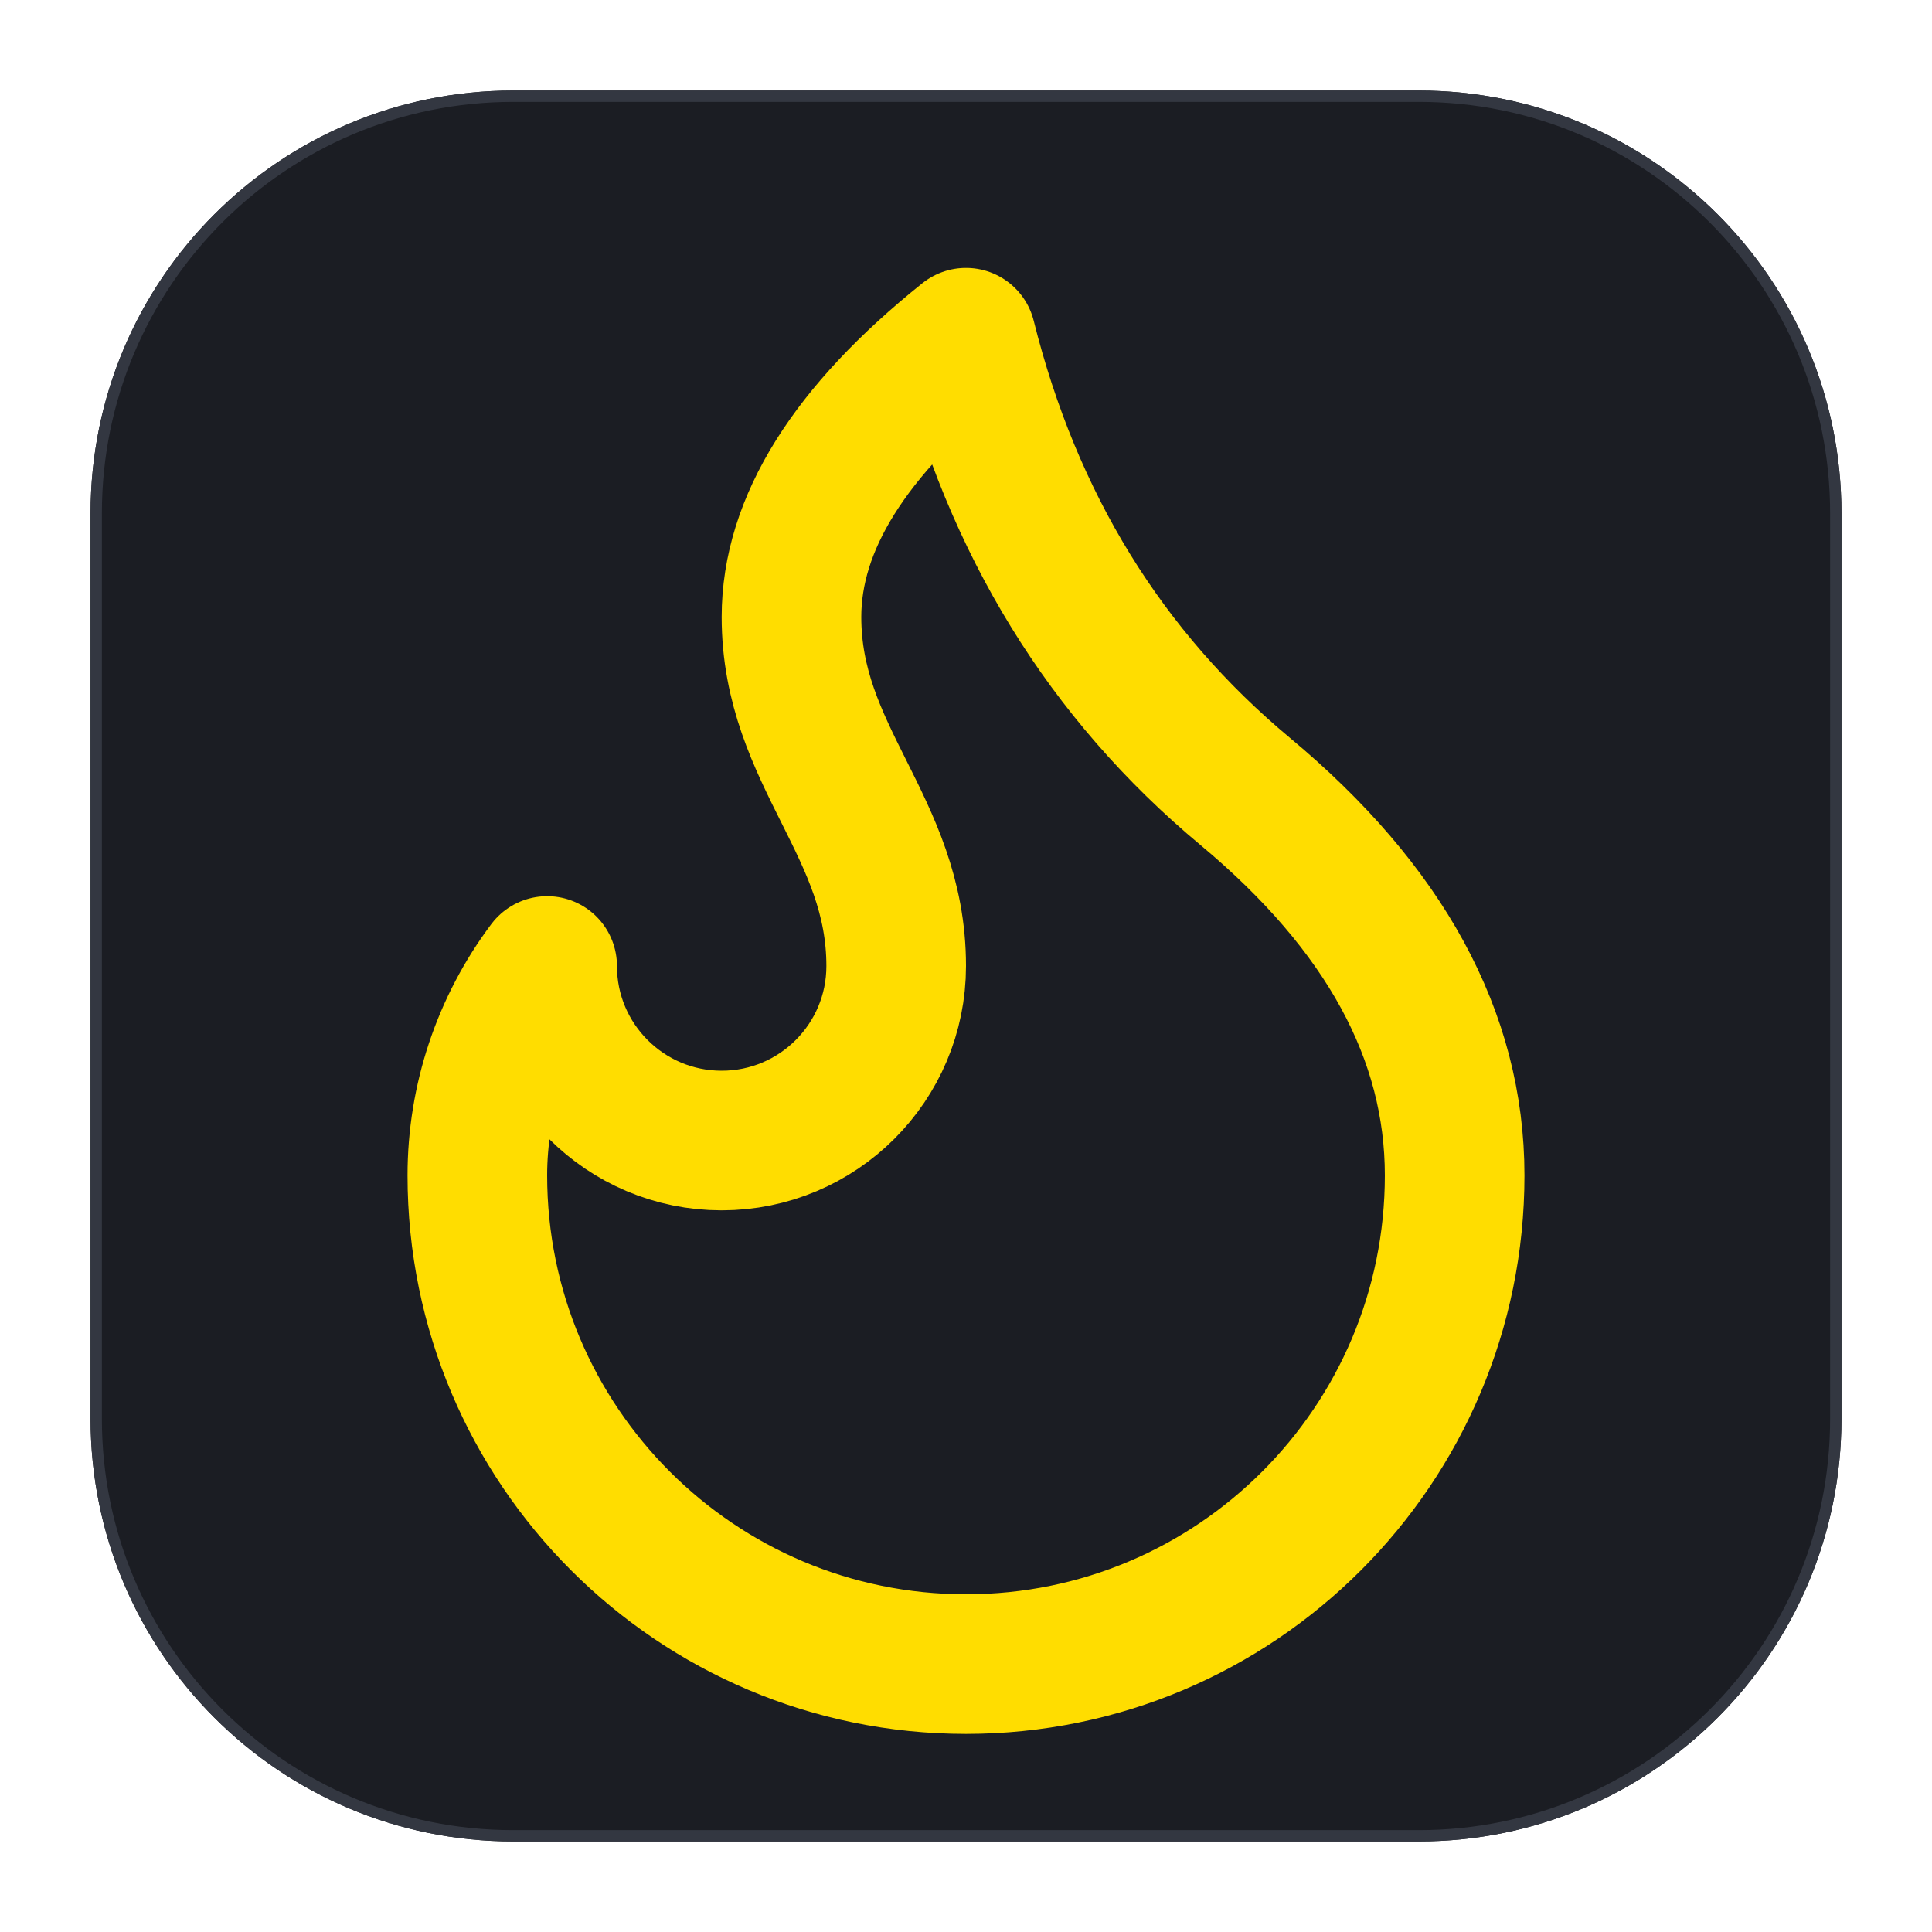
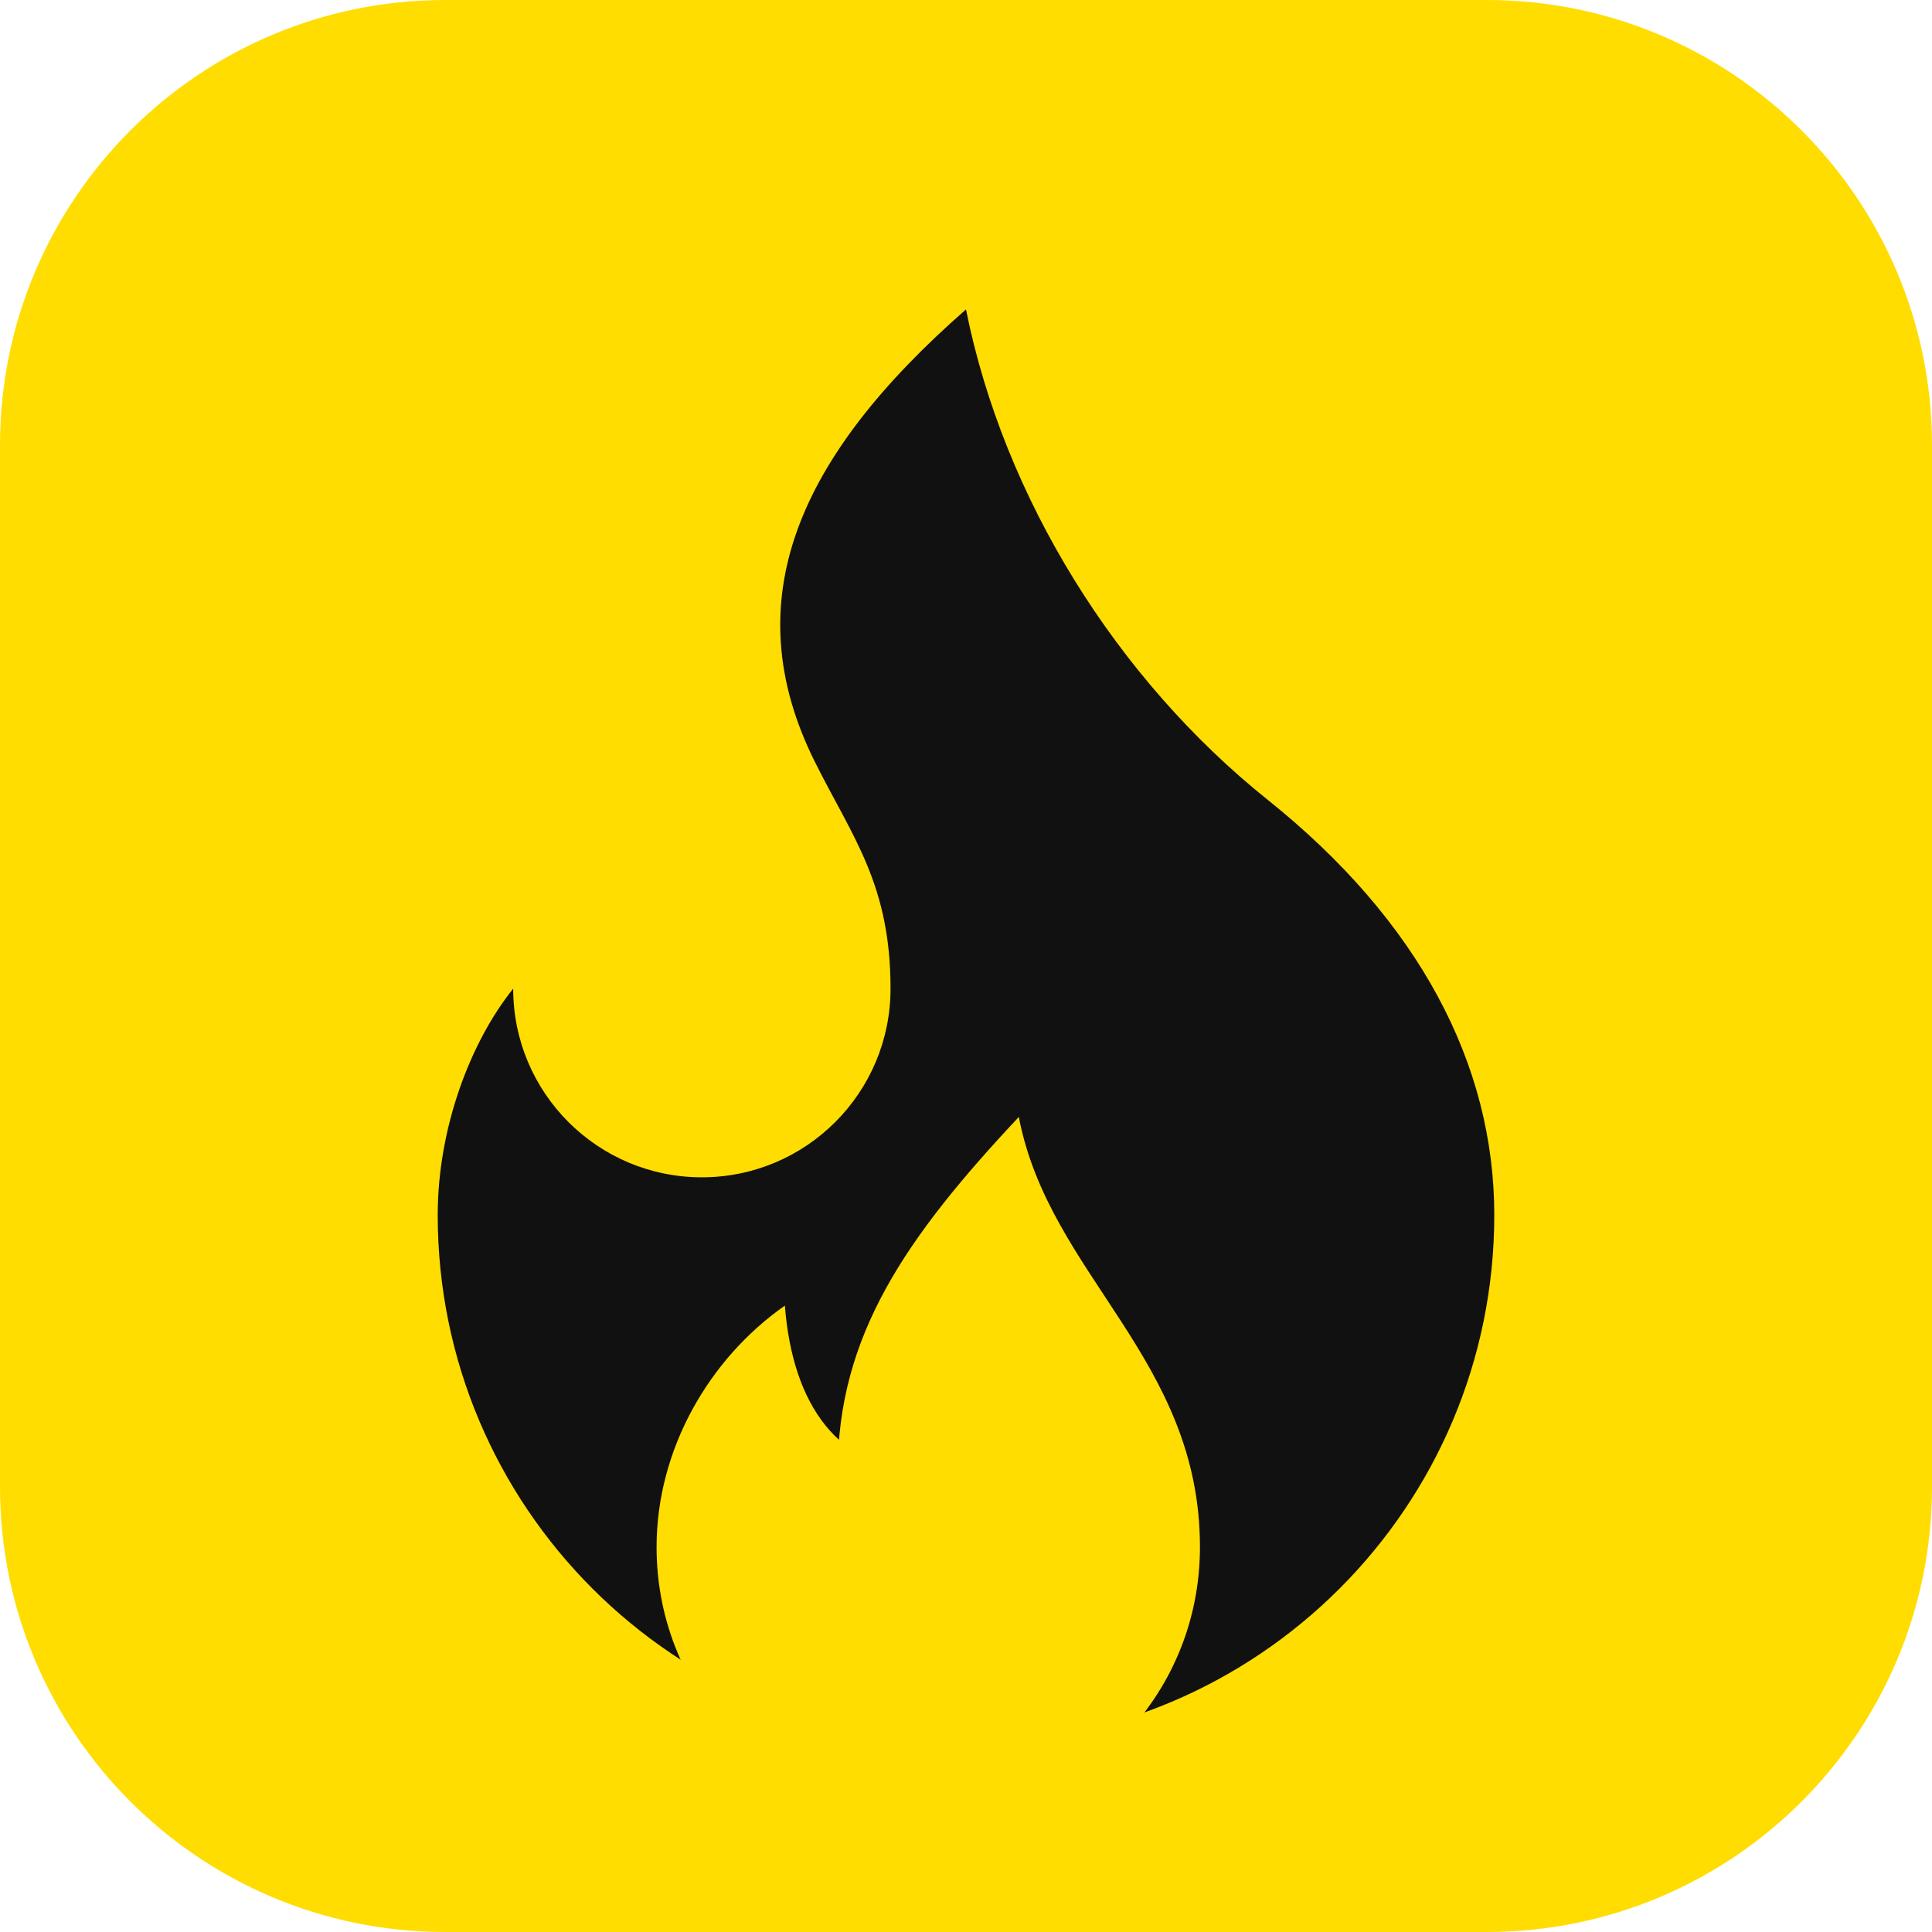
<svg xmlns="http://www.w3.org/2000/svg" width="512" height="512" viewBox="0 0 512 512" role="img" aria-labelledby="title desc">
-   <rect width="512" height="512" fill="transparent" />
-   <rect x="24" y="24" width="464" height="464" rx="112" fill="#1b1d23" />
-   <rect x="25.5" y="25.5" width="461" height="461" rx="110.5" fill="none" stroke="#333741" stroke-width="3" />
-   <path d="M12 3q1 4 4 6.5t3 5.5a1 1 0 0 1-14 0 5 5 0 0 1 1-3 1 1 0 0 0 5 0c0-2-1.5-3-1.5-5q0-2 2.5-4" transform="translate(34 34) scale(18.5)" fill="none" stroke="#ffdd00" stroke-width="2" stroke-linecap="round" stroke-linejoin="round" />
+   <rect width="512" height="512" rx="118" fill="#ffdd00" />
+   <path d="M8.5 14.5A2.5 2.5 0 0 0 11 12c0-1.38-.5-2-1-3-1.072-2.143-.224-4.054 2-6 .5 2.5 2 4.9 4 6.5 2 1.6 3 3.5 3 5.5a7 7 0 1 1-14 0c0-1.153.433-2.294 1-3a2.5 2.5 0 0 0 2.5 2.5z" transform="translate(16 22) scale(20)" fill="#111111" />
+   <path d="M10.3 18.4c0-1.8.9-3.1 2.4-4.7.4 2.1 2.4 3.2 2.4 5.7 0 2-1.6 3.6-3.6 3.6s-3.6-1.6-3.6-3.6c0-1.3.7-2.5 1.7-3.2.1 1.3.7 2.2 1.9 2.2z" transform="translate(16 22) scale(20)" fill="#ffdd00" />
</svg>
